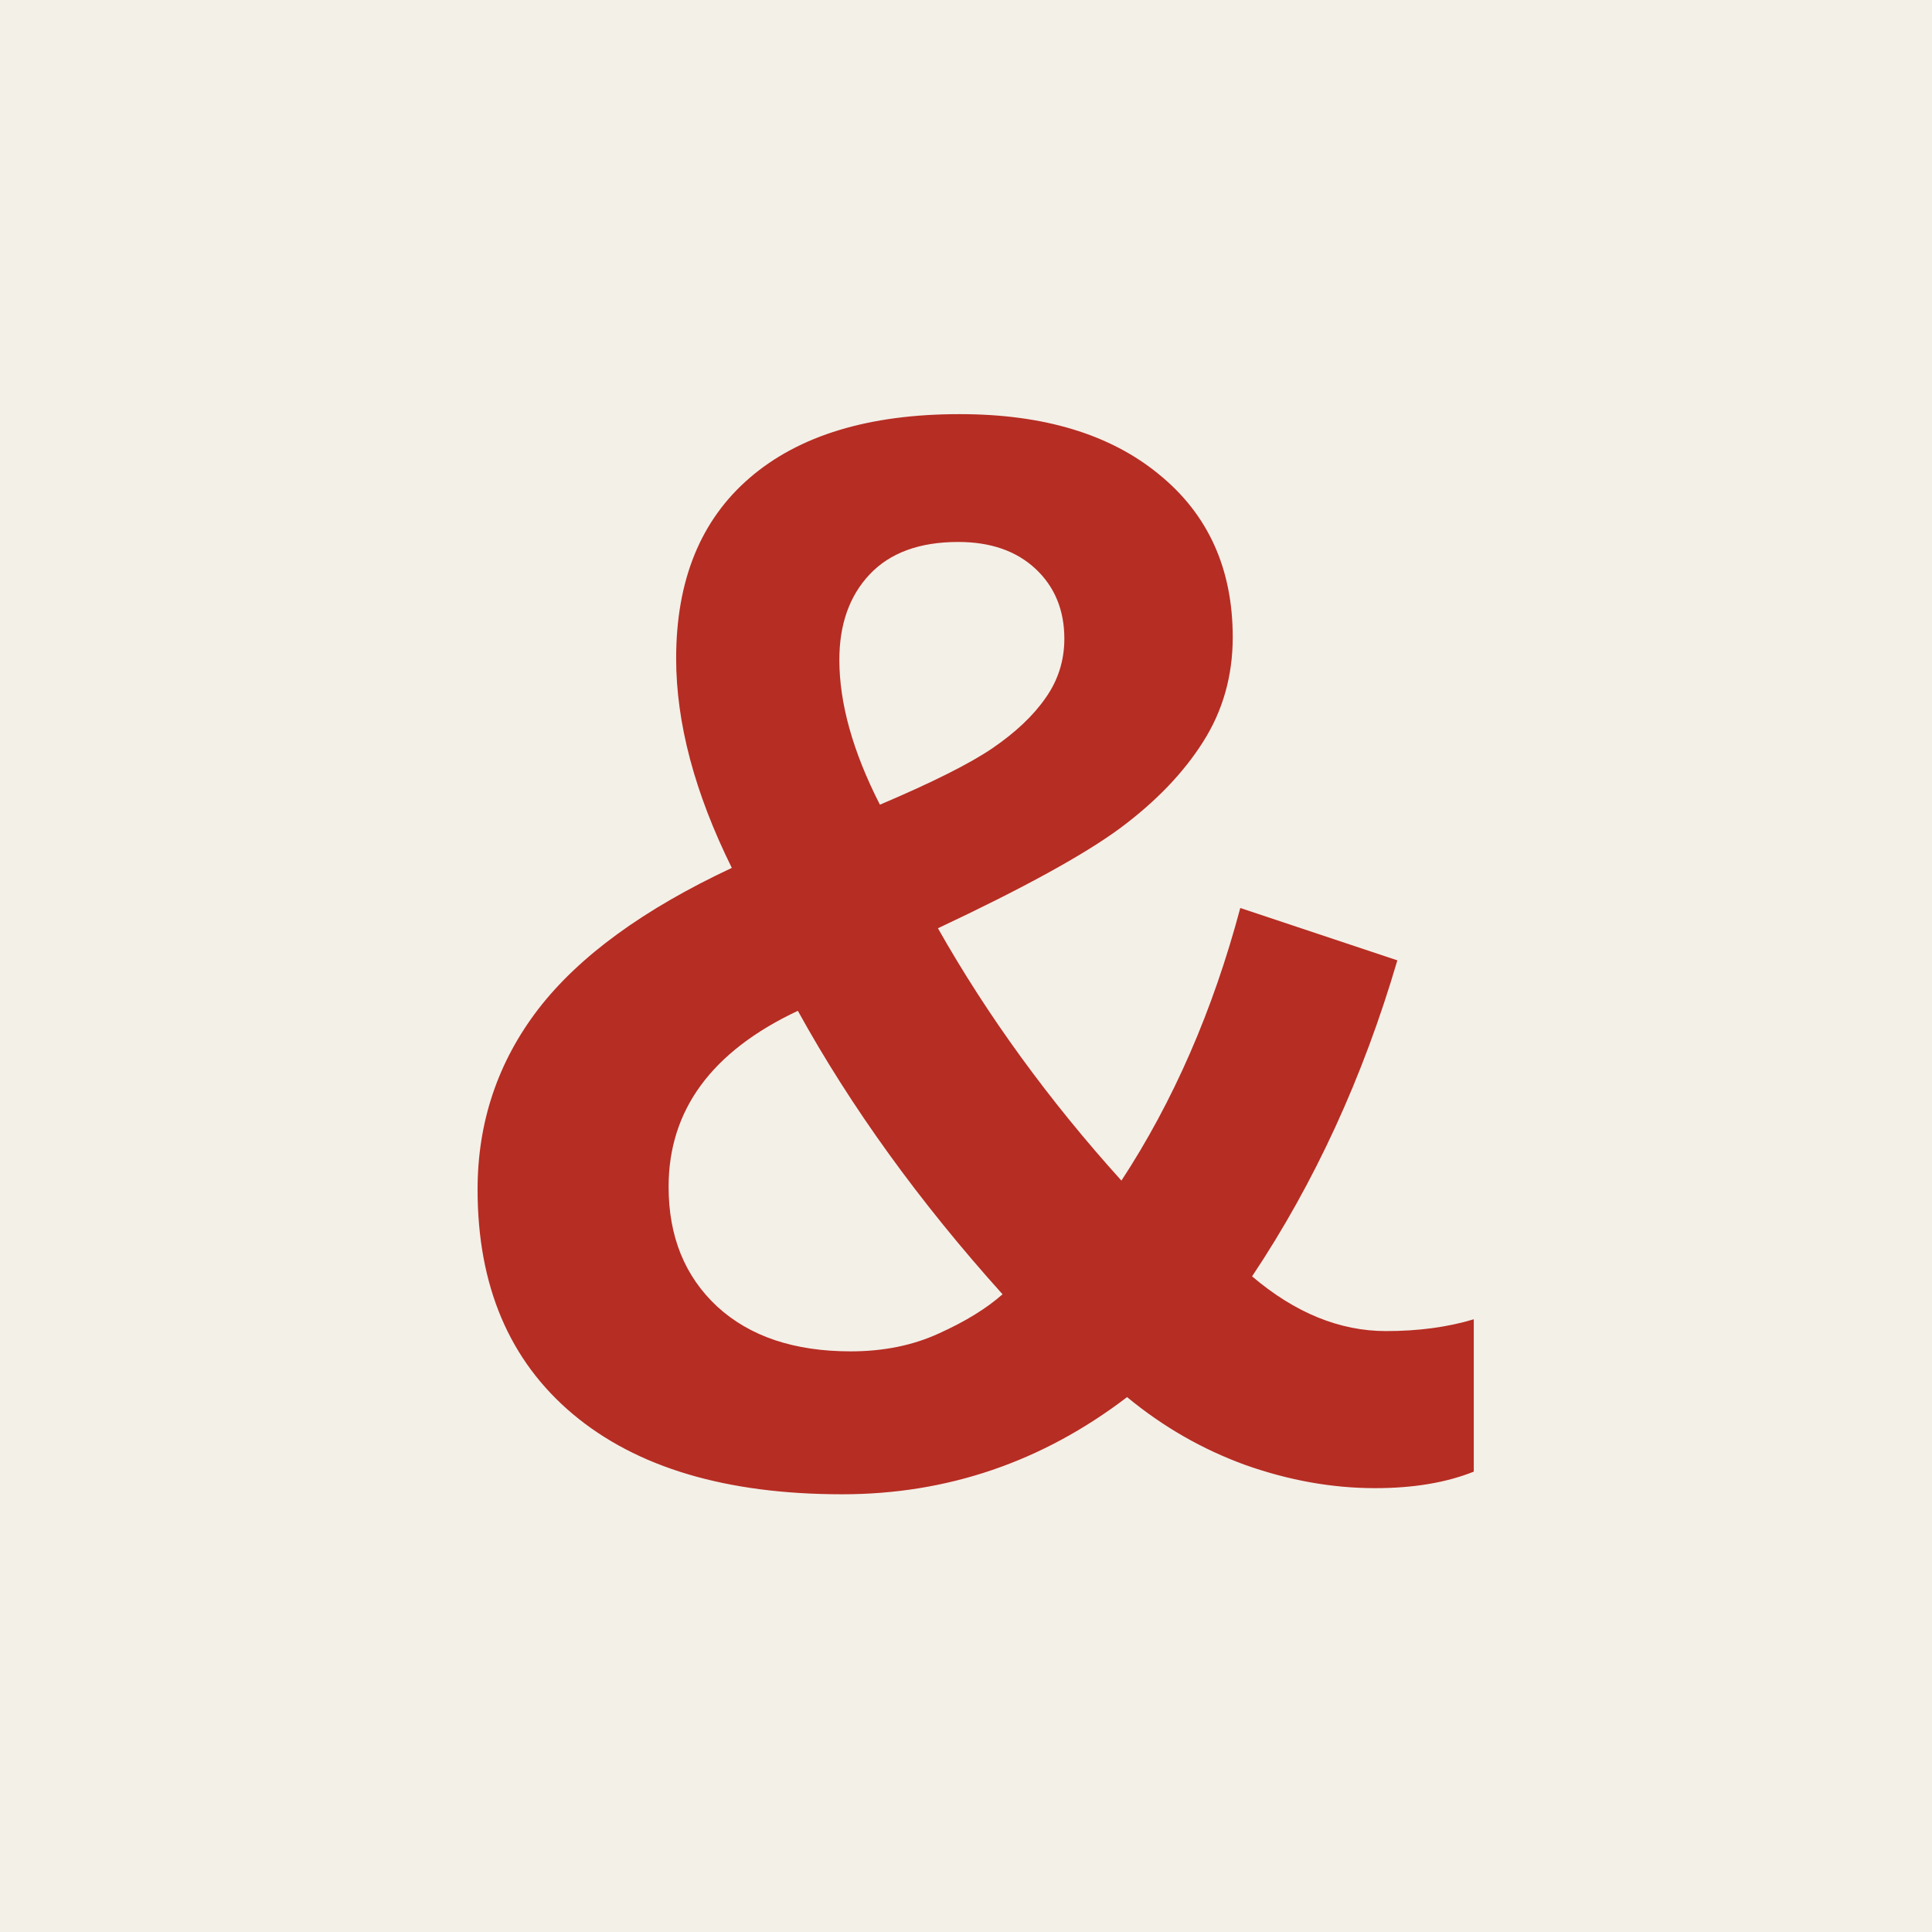
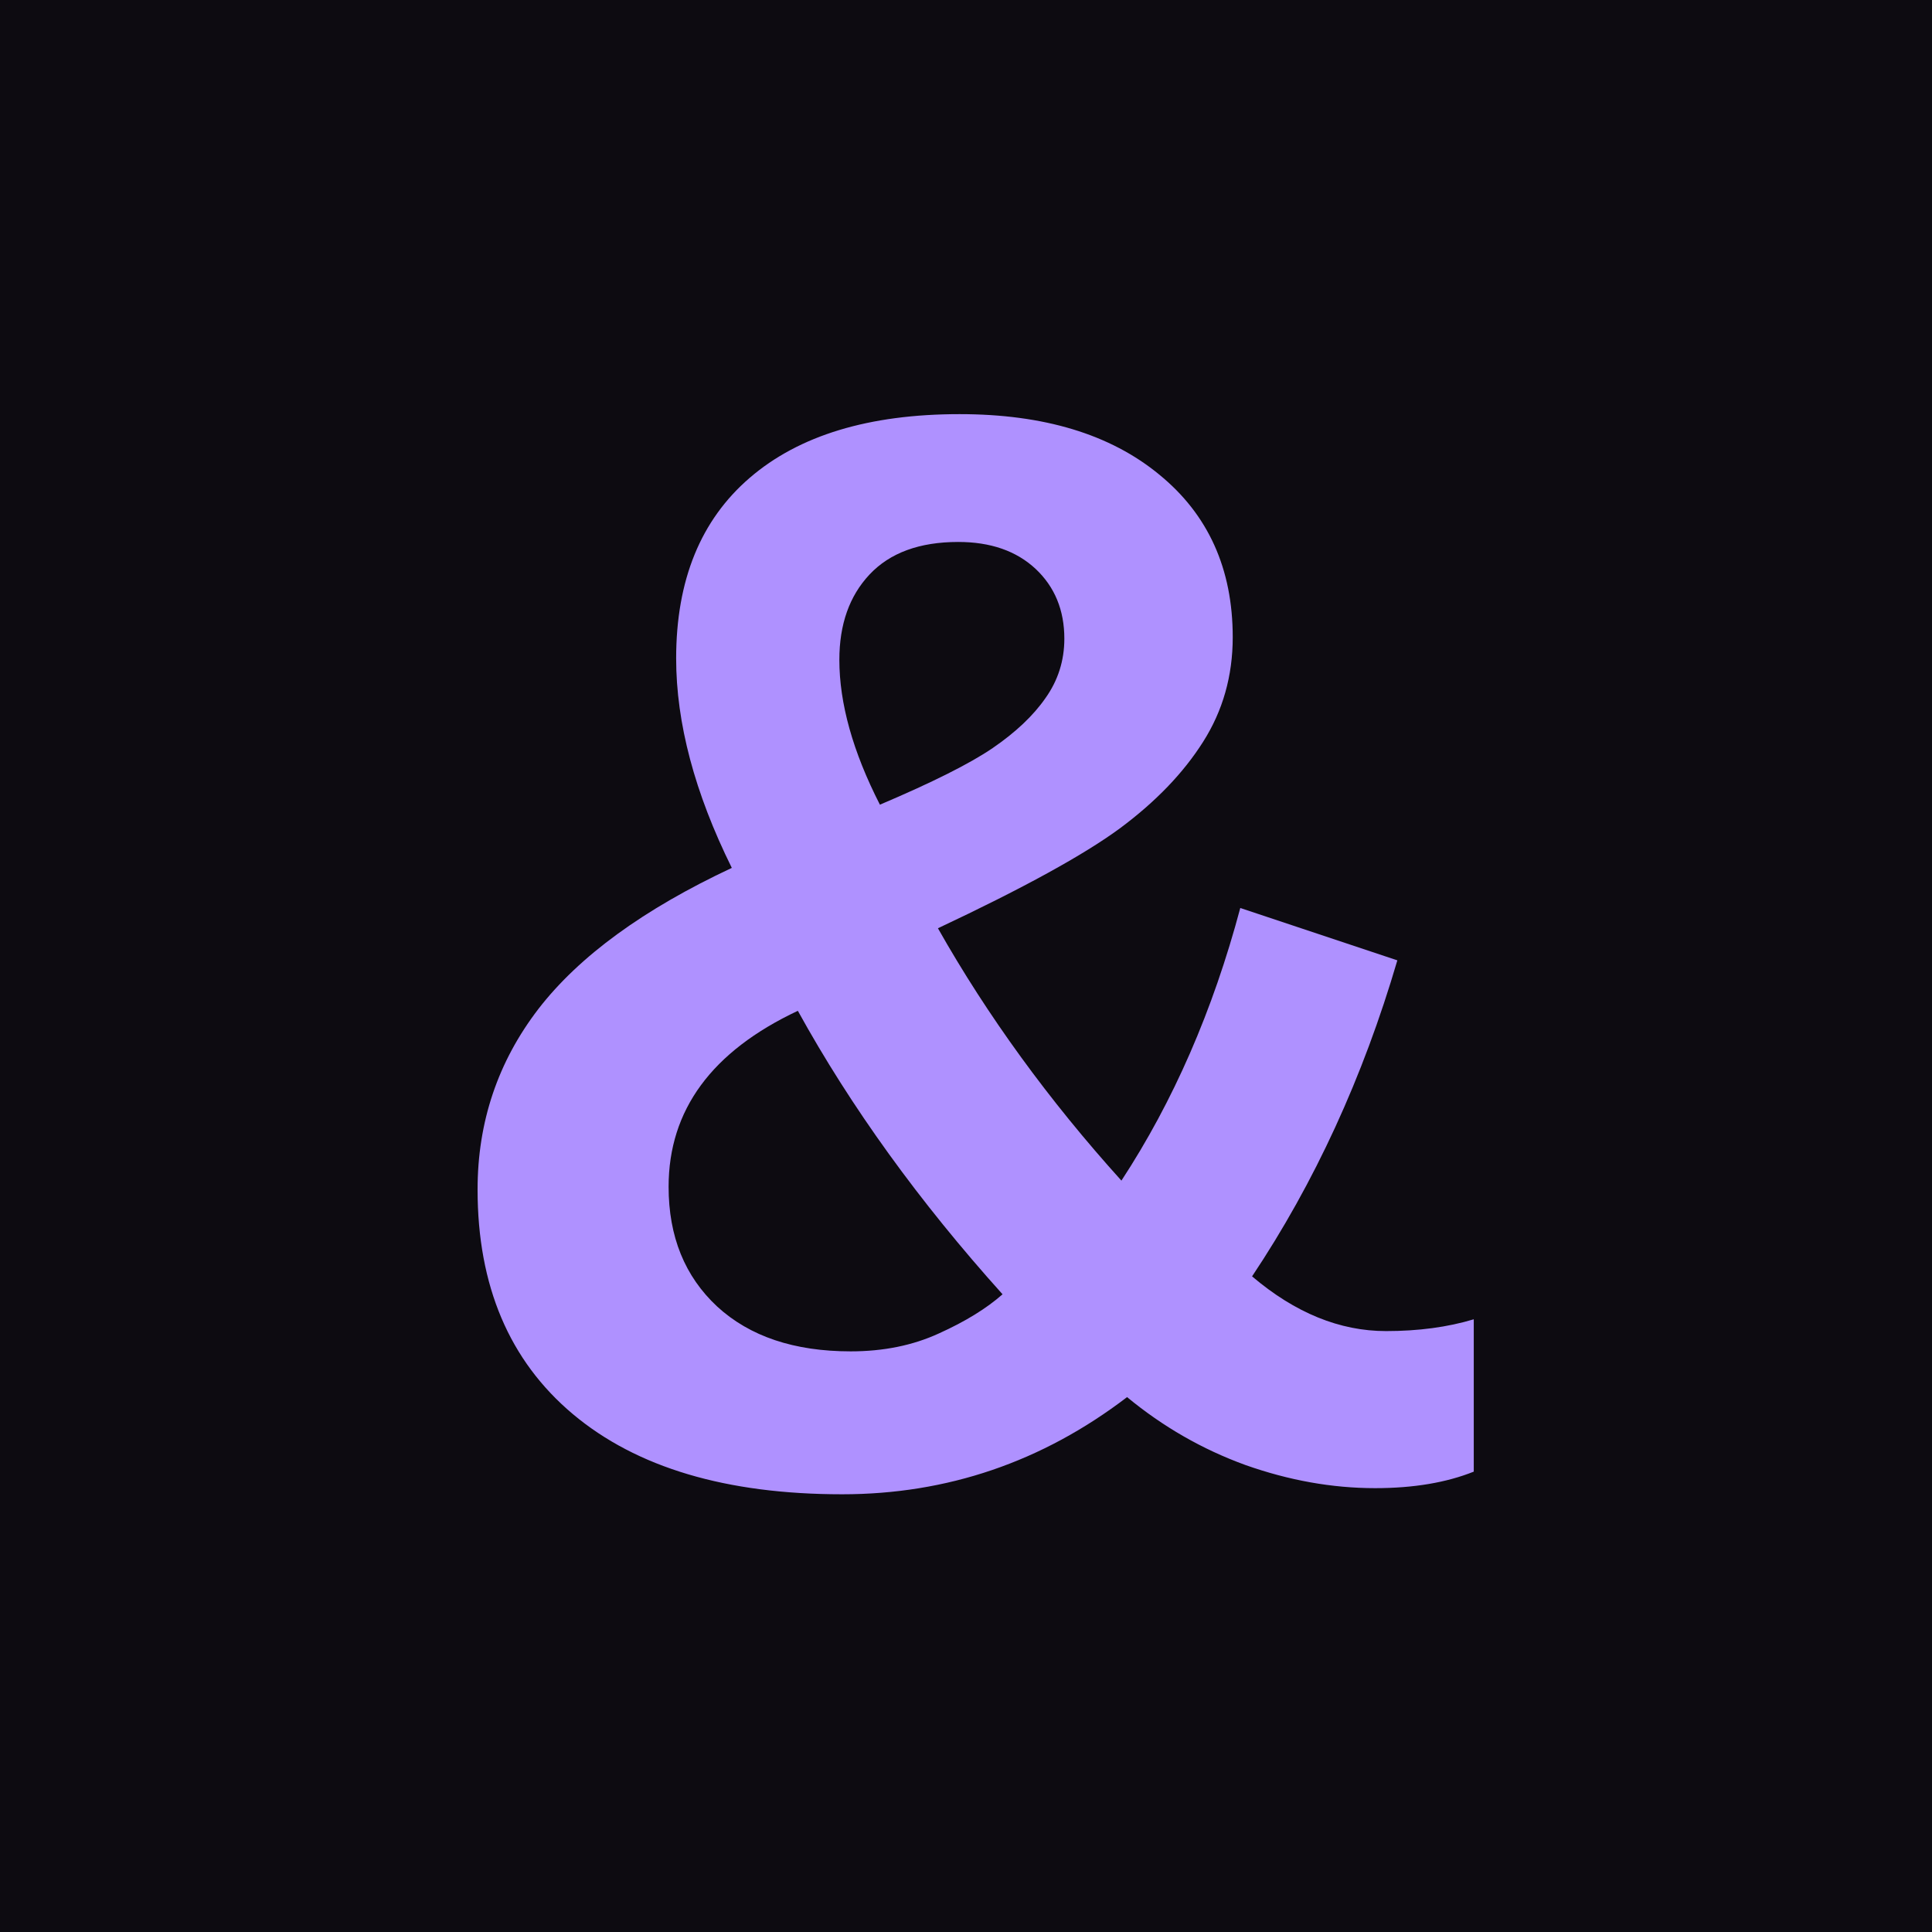
<svg xmlns="http://www.w3.org/2000/svg" viewBox="0 0 64 64">
-   <rect width="64" height="64" fill="#F3F0E8" />
-   <text x="32" y="49" text-anchor="middle" font-family="Arial, sans-serif" font-size="51" font-weight="700" fill="#B62D23">&amp;</text>
+   <rect width="64" height="64" fill="#0D0B11" />
+   <text x="32" y="49" text-anchor="middle" font-family="Arial, sans-serif" font-size="51" font-weight="700" fill="#AF91FF">&amp;</text>
</svg>
